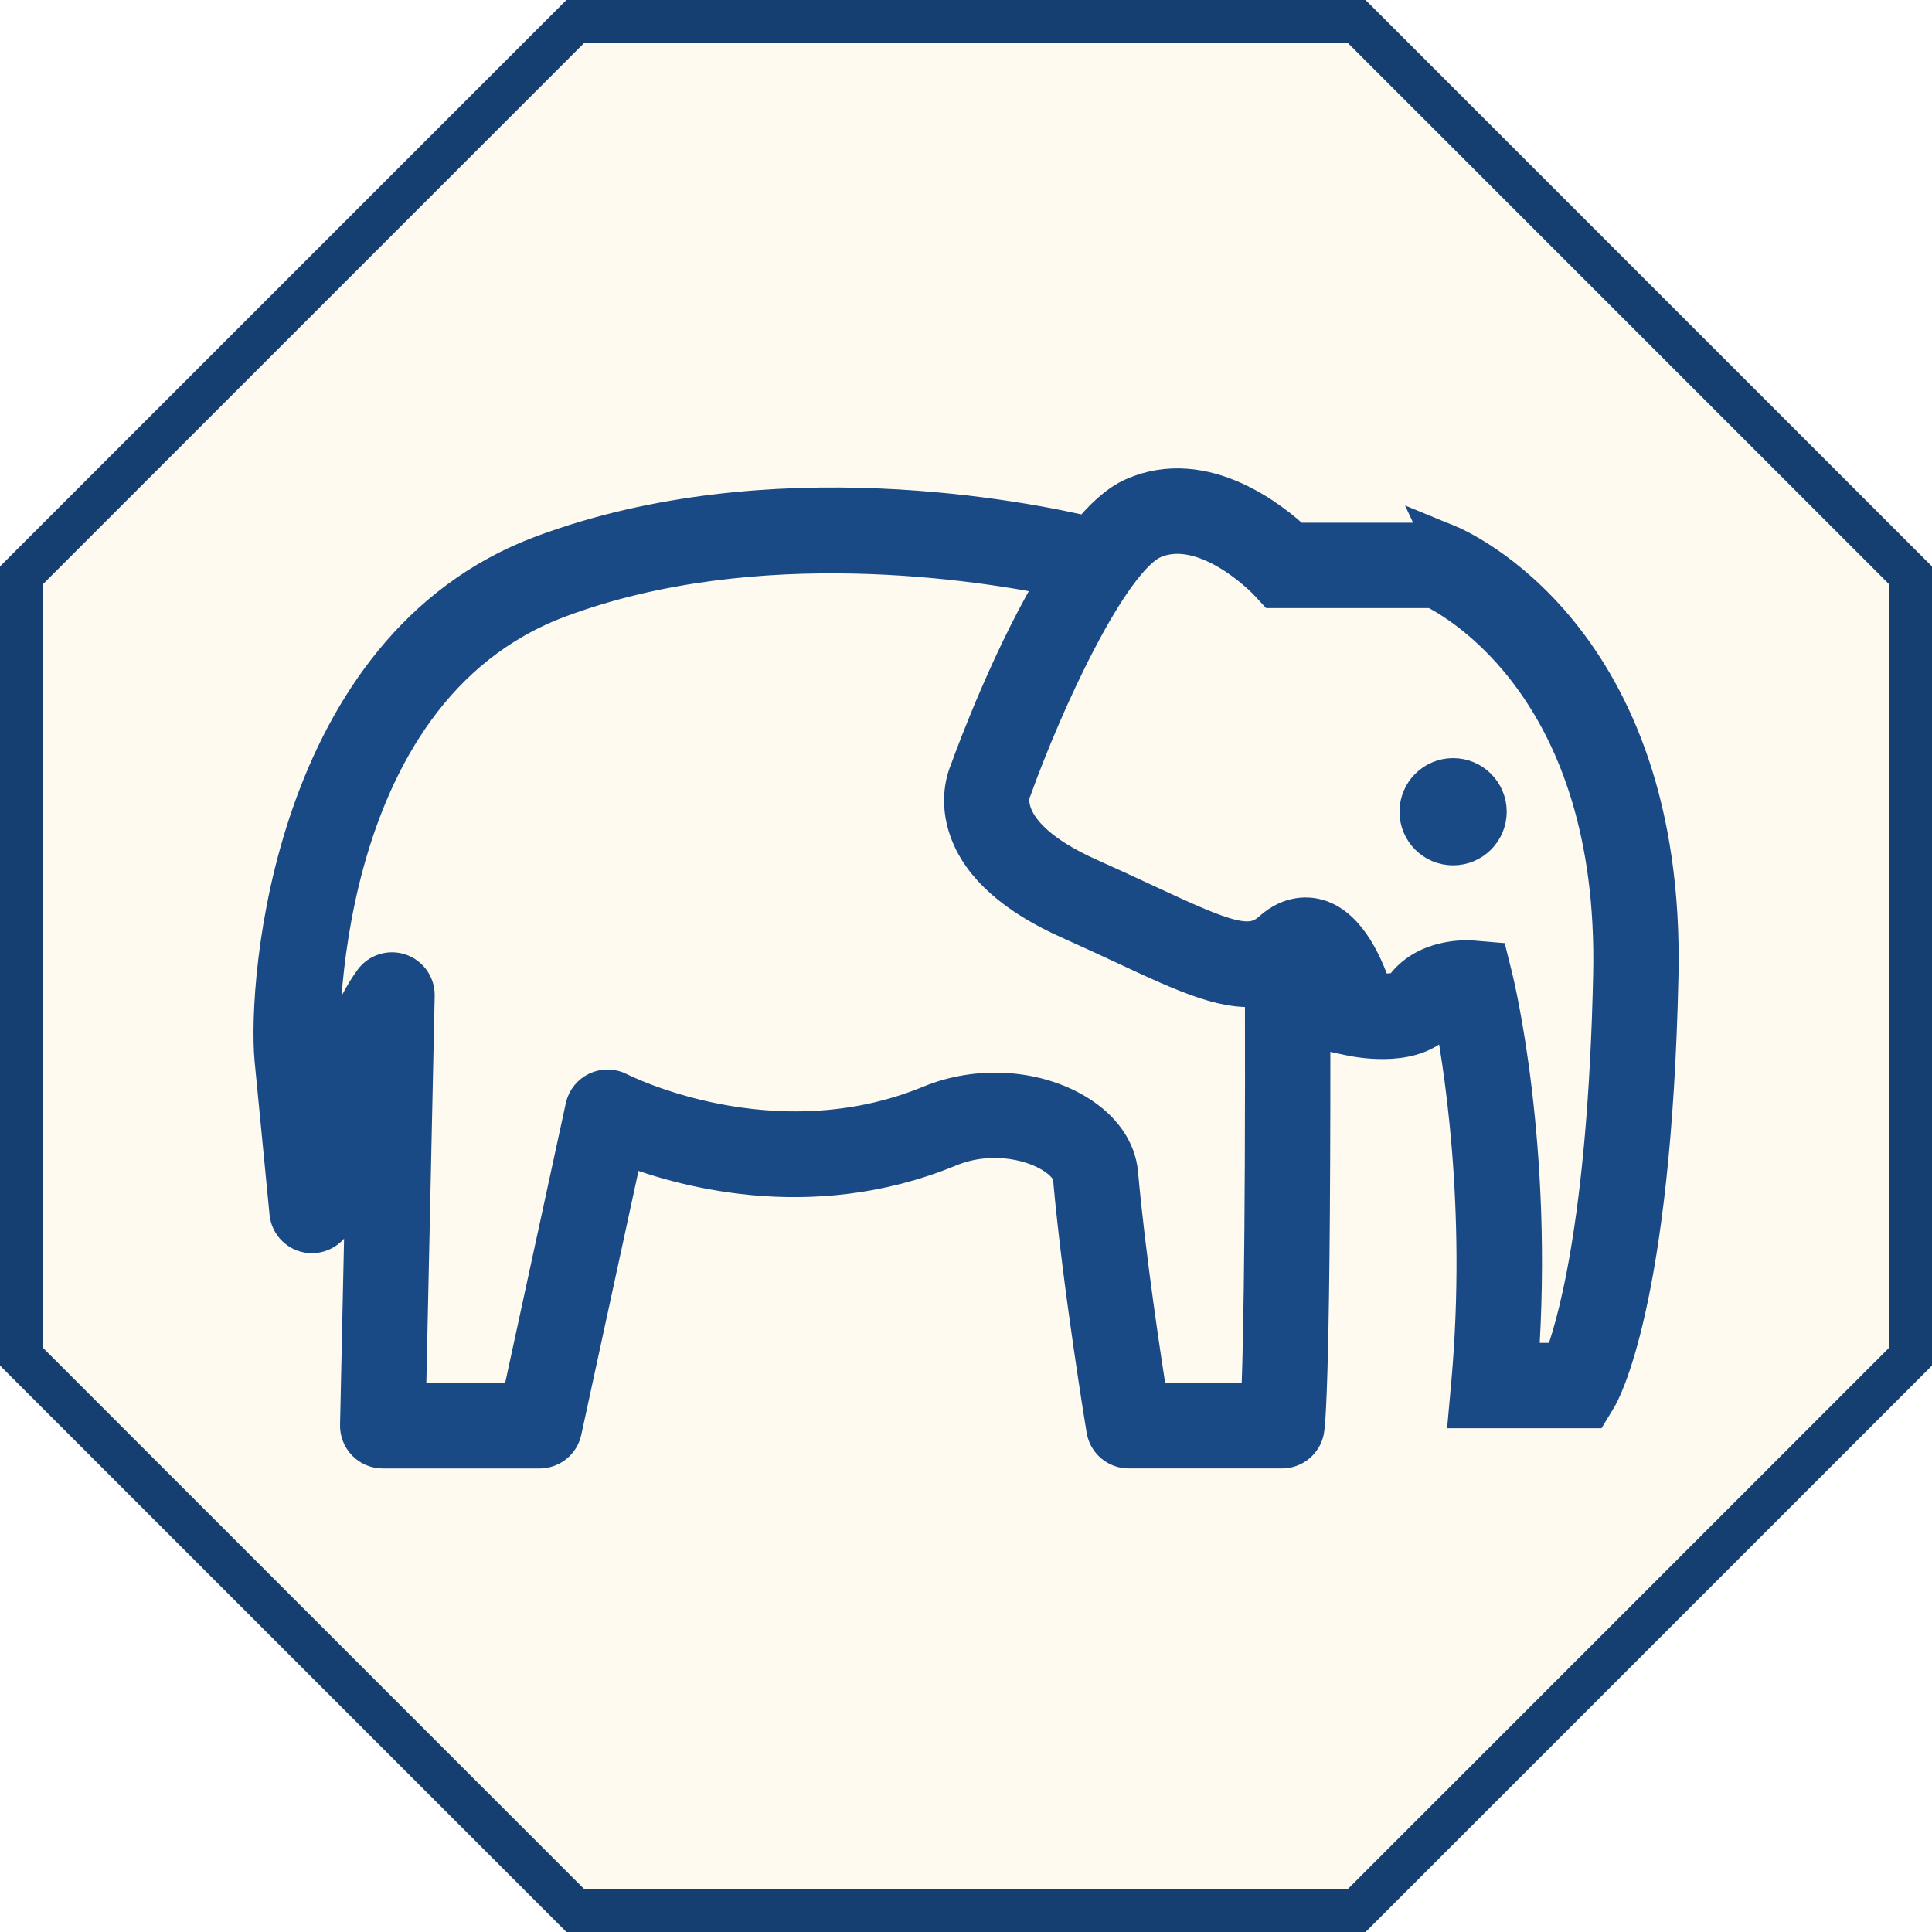
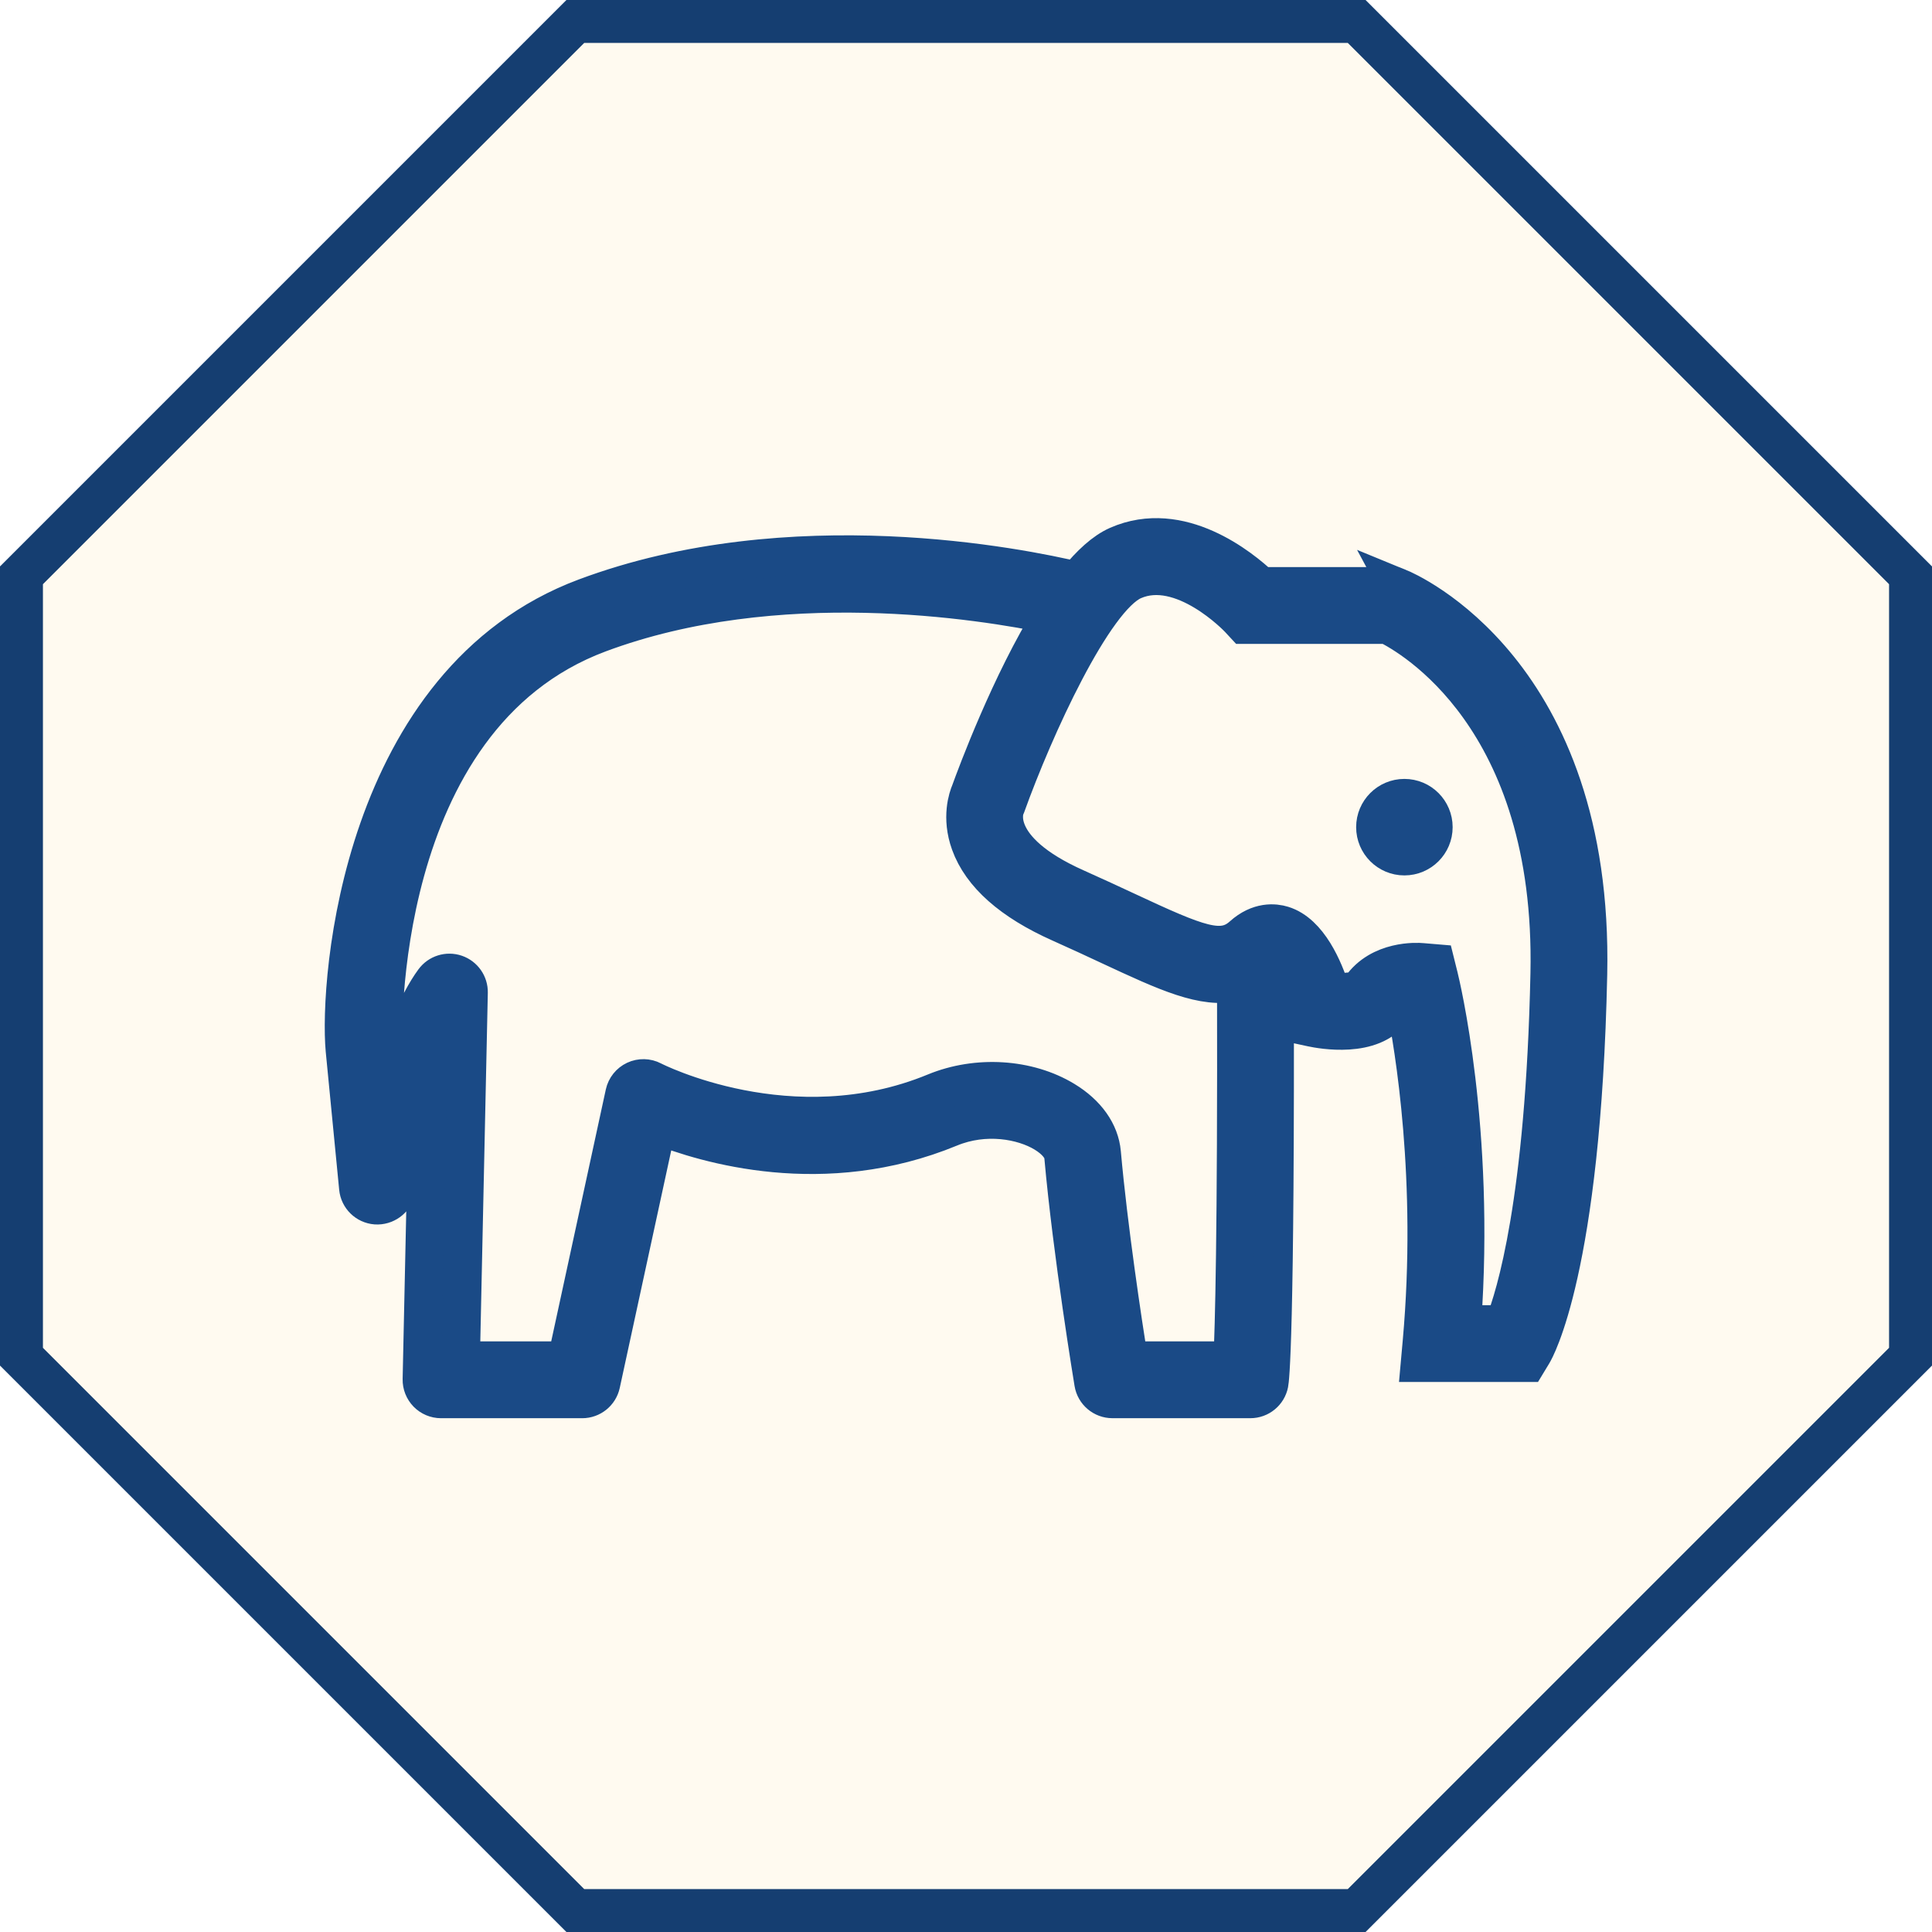
<svg xmlns="http://www.w3.org/2000/svg" viewBox="5 5 90 90" width="512" height="512">
  <polygon points="31.8,6 68.2,6 94,31.8 94,68.2 68.2,94 31.8,94 6,68.2 6,31.8" fill="#fffaf0" stroke="#153e71" stroke-width="2" />
-   <g transform="translate(50 50) scale(1.722078) translate(-225.500 -425.250)" fill="#1a4a86">
+   <g transform="translate(50 50) scale(1.54987) translate(-225.500 -425.250)" fill="#1a4a86">
    <g style="fill:#1a4a86;stroke:#1a4a86;stroke-width:1.951;stroke-miterlimit:4;stroke-dasharray:none;stroke-opacity:1;fill-opacity:1" id="g1312-3-4-3-7" transform="matrix(0.5844289,0,0,0.5844289,206.8007,406.6135)">
      <g id="Elephant_1_-8-2-8-3" style="stroke:#1a4a86;stroke-width:1.951;stroke-miterlimit:4;stroke-dasharray:none;stroke-opacity:1;fill:#1a4a86;fill-opacity:1">
        <circle id="circle1297-0-9-3-2" r="1.506" cy="24.748" cx="54.542" style="stroke:#1a4a86;stroke-width:1.951;stroke-miterlimit:4;stroke-dasharray:none;stroke-opacity:1;fill:#1a4a86;fill-opacity:1" />
        <path id="path1299-5-6-3-6" d="m 54.257,12.421 -0.182,-0.074 h -6.915 c -0.999,-0.942 -4.145,-3.517 -7.365,-2.099 -0.702,0.309 -1.411,0.969 -2.1,1.82 -2.854,-0.68 -14.707,-3.093 -25.274,0.856 -11.552,4.316 -12.713,19.706 -12.382,23.285 0.06,0.65 0.691,7.097 0.691,7.097 0.047,0.483 0.436,0.863 0.92,0.899 0.478,0.031 0.926,-0.281 1.045,-0.752 0.282,-1.119 0.901,-3.334 1.629,-5.416 L 3.998,53.148 c -0.006,0.269 0.098,0.528 0.285,0.721 0.188,0.192 0.446,0.301 0.715,0.301 H 12.257 c 0.471,0 0.878,-0.328 0.978,-0.788 l 2.886,-13.312 c 2.497,1.001 8.575,2.82 15.044,0.15 1.813,-0.75 3.75,-0.4 4.865,0.276 0.578,0.352 0.931,0.78 0.966,1.178 0.445,5.007 1.535,11.593 1.546,11.659 0.08,0.483 0.497,0.836 0.986,0.836 h 7.093 c 0.476,0 0.888,-0.337 0.98,-0.805 0.035,-0.173 0.331,-2.247 0.278,-21.534 0.349,0.365 0.857,1.379 1.138,2.497 l 0.151,0.605 0.607,0.131 c 0.512,0.11 3.122,0.586 4.156,-0.917 0.14,-0.203 0.386,-0.322 0.635,-0.391 0.464,2.303 1.609,9.129 0.864,17.463 l -0.098,1.089 h 5.531 l 0.292,-0.482 c 0.104,-0.169 2.521,-4.322 2.843,-19.51 0.332,-15.603 -9.331,-19.728 -9.742,-19.896 z m -8.563,39.749 h -5.315 c -0.305,-1.922 -1.046,-6.787 -1.392,-10.673 -0.094,-1.053 -0.776,-2.016 -1.921,-2.71 -1.886,-1.144 -4.501,-1.307 -6.665,-0.416 -7.39,3.05 -14.463,-0.565 -14.533,-0.603 -0.274,-0.144 -0.604,-0.151 -0.888,-0.019 -0.282,0.133 -0.487,0.389 -0.554,0.693 L 11.45,52.17 H 6.02 L 6.428,33.251 c 0.009,-0.436 -0.265,-0.827 -0.677,-0.968 -0.412,-0.14 -0.867,9e-4 -1.127,0.352 -0.855,1.154 -1.712,3.315 -2.402,5.365 -0.095,-0.981 -0.172,-1.771 -0.19,-1.976 -0.016,-0.166 -0.59,-16.863 11.089,-21.228 9.141,-3.413 19.645,-1.724 23.325,-0.953 -2.171,3.478 -3.927,8.214 -4.242,9.086 -0.124,0.289 -0.486,1.319 -0.007,2.648 0.581,1.614 2.142,2.997 4.639,4.11 0.954,0.426 1.808,0.823 2.575,1.182 2.889,1.346 4.816,2.242 6.471,1.854 0.029,13.068 -0.108,17.816 -0.188,19.446 z m 13.969,-1.862 h -2.151 C 58.235,40.269 56.407,32.764 56.326,32.439 l -0.173,-0.695 -0.715,-0.06 c -0.218,-0.022 -2.149,-0.134 -3.155,1.329 -0.113,0.164 -0.777,0.251 -1.51,0.182 -0.357,-1.134 -1.14,-3.003 -2.494,-3.419 -0.405,-0.124 -1.216,-0.219 -2.07,0.55 -1.056,0.947 -2.273,0.447 -5.954,-1.27 -0.776,-0.361 -1.64,-0.764 -2.605,-1.194 -4.474,-1.995 -3.649,-4.051 -3.621,-4.115 l 0.045,-0.106 c 1.434,-3.99 4.474,-10.659 6.526,-11.562 2.519,-1.107 5.389,1.92 5.417,1.949 l 0.296,0.319 h 7.349 c 1.192,0.584 8.618,4.76 8.338,17.927 -0.249,11.739 -1.768,16.606 -2.337,18.034 z" style="stroke:#1a4a86;stroke-width:1.951;stroke-miterlimit:4;stroke-dasharray:none;stroke-opacity:1;fill:#1a4a86;fill-opacity:1" />
      </g>
    </g>
  </g>
</svg>
